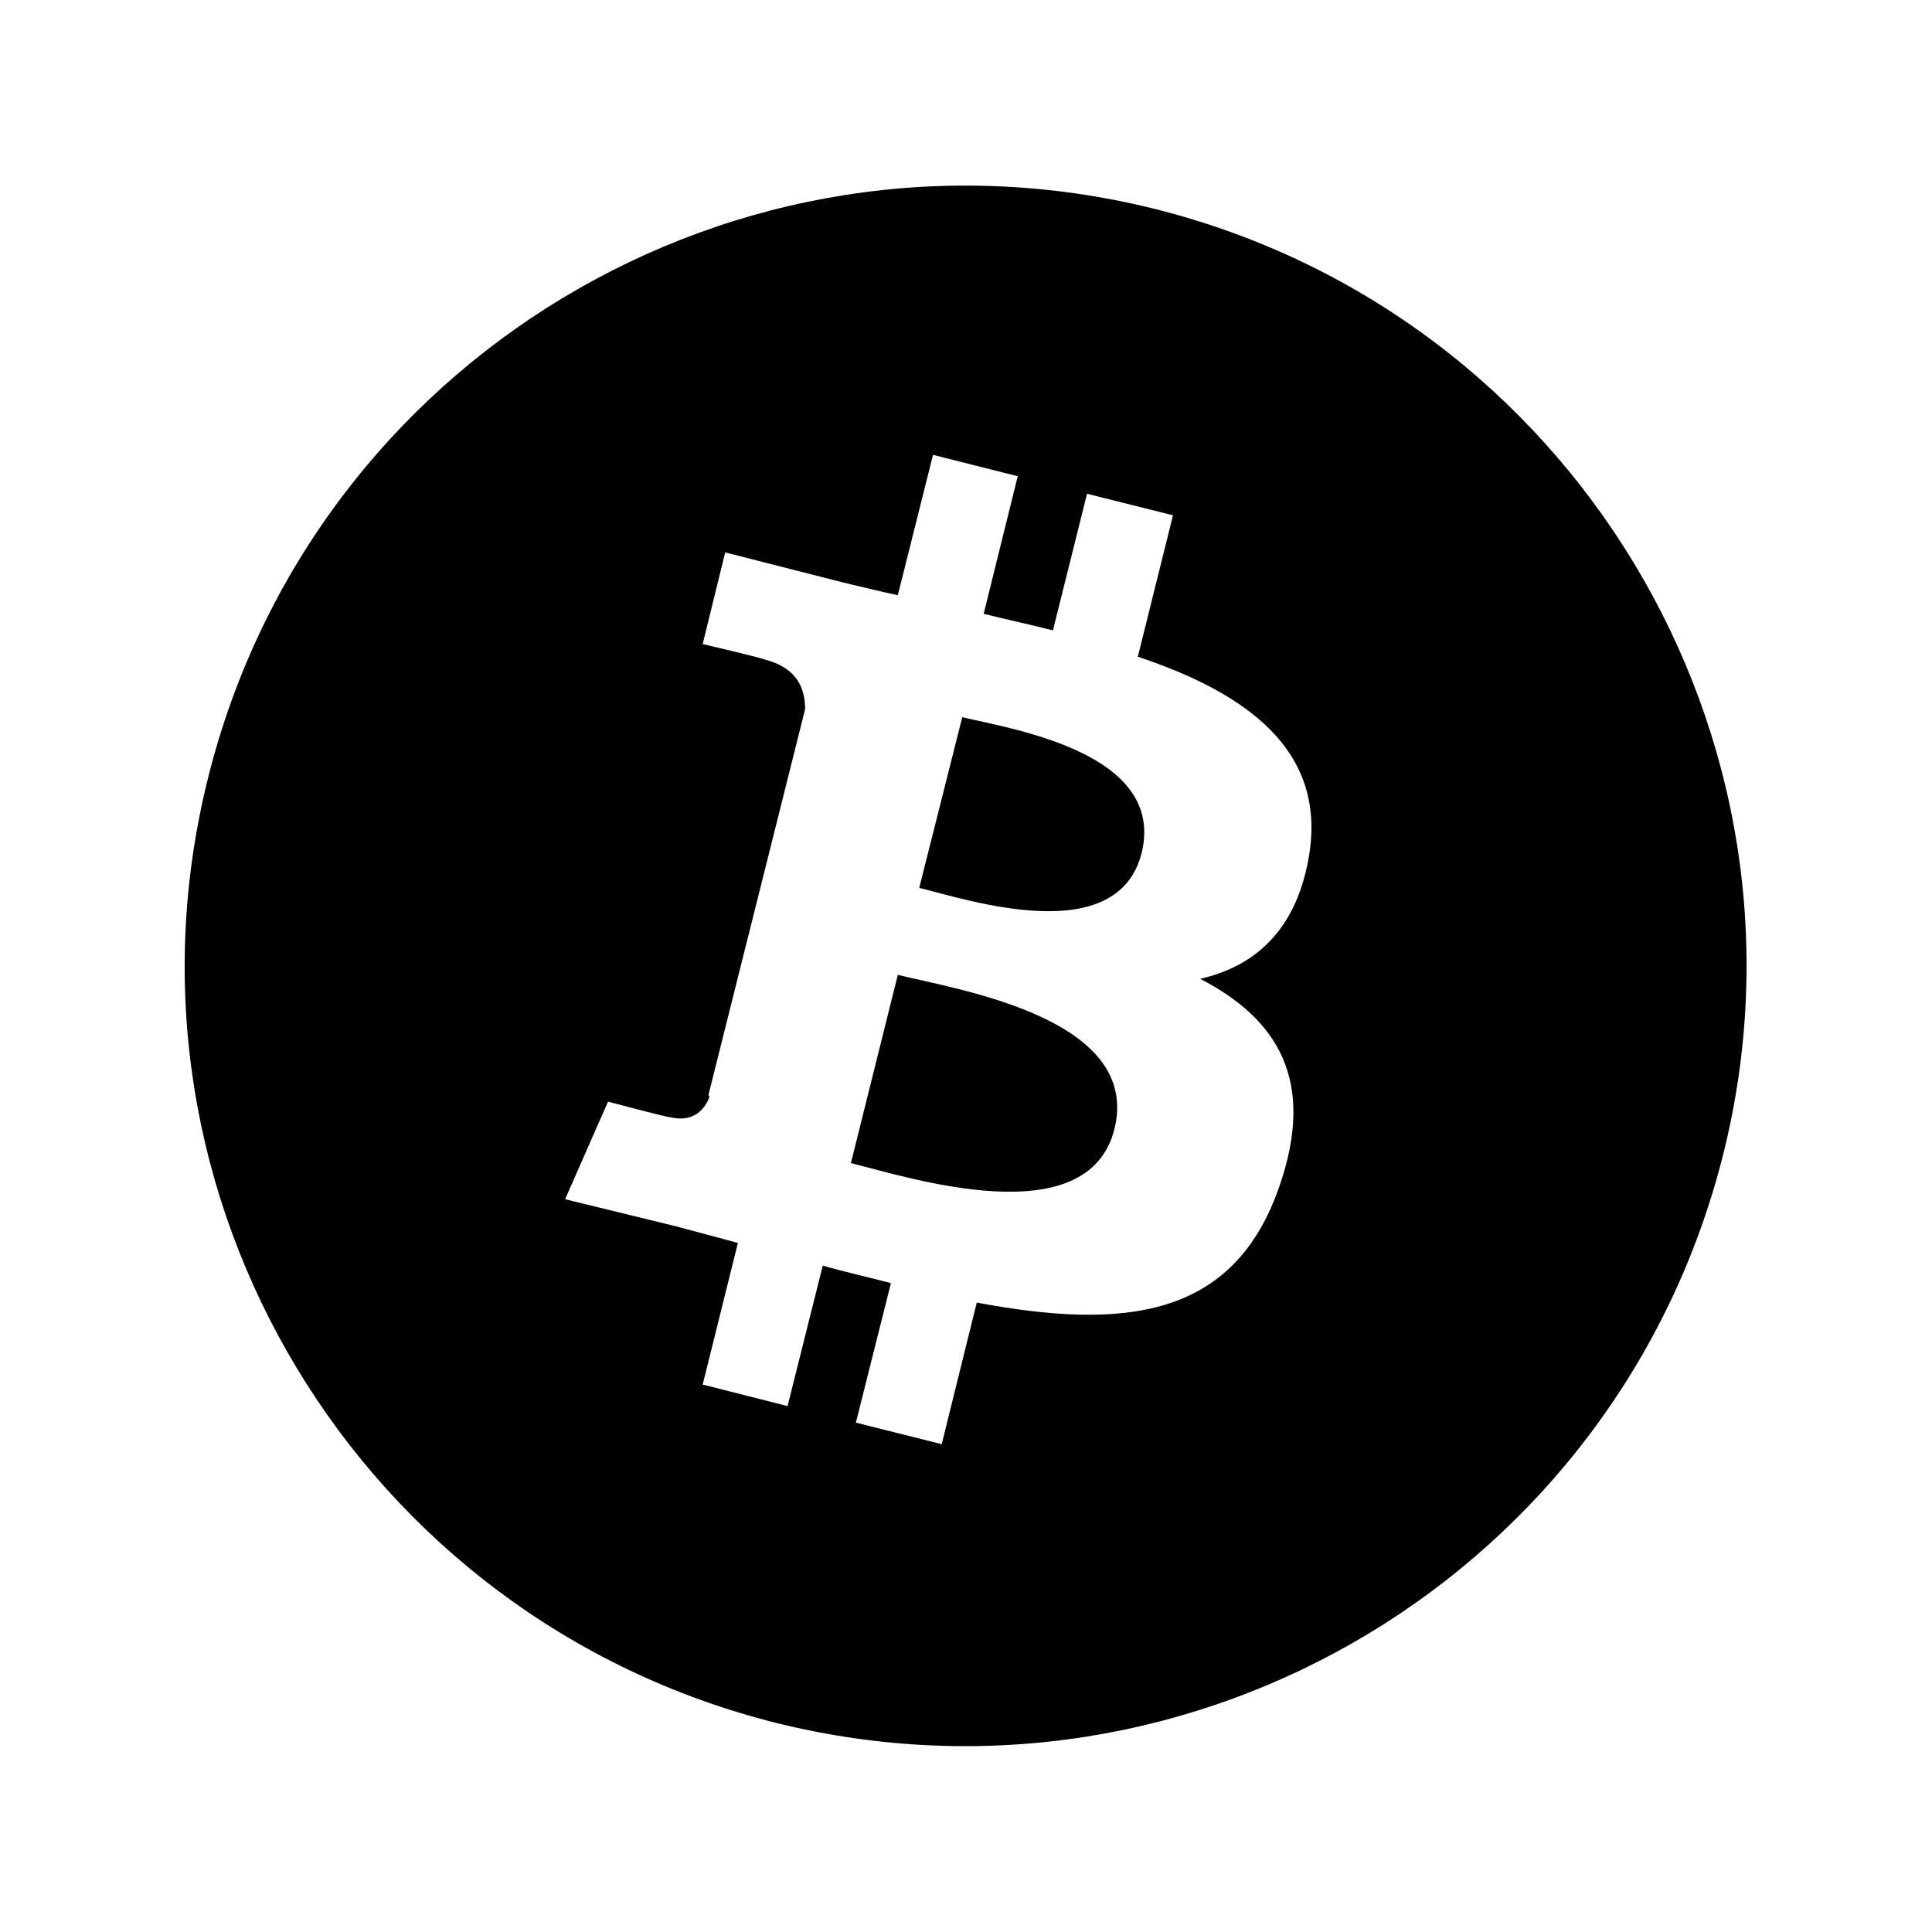
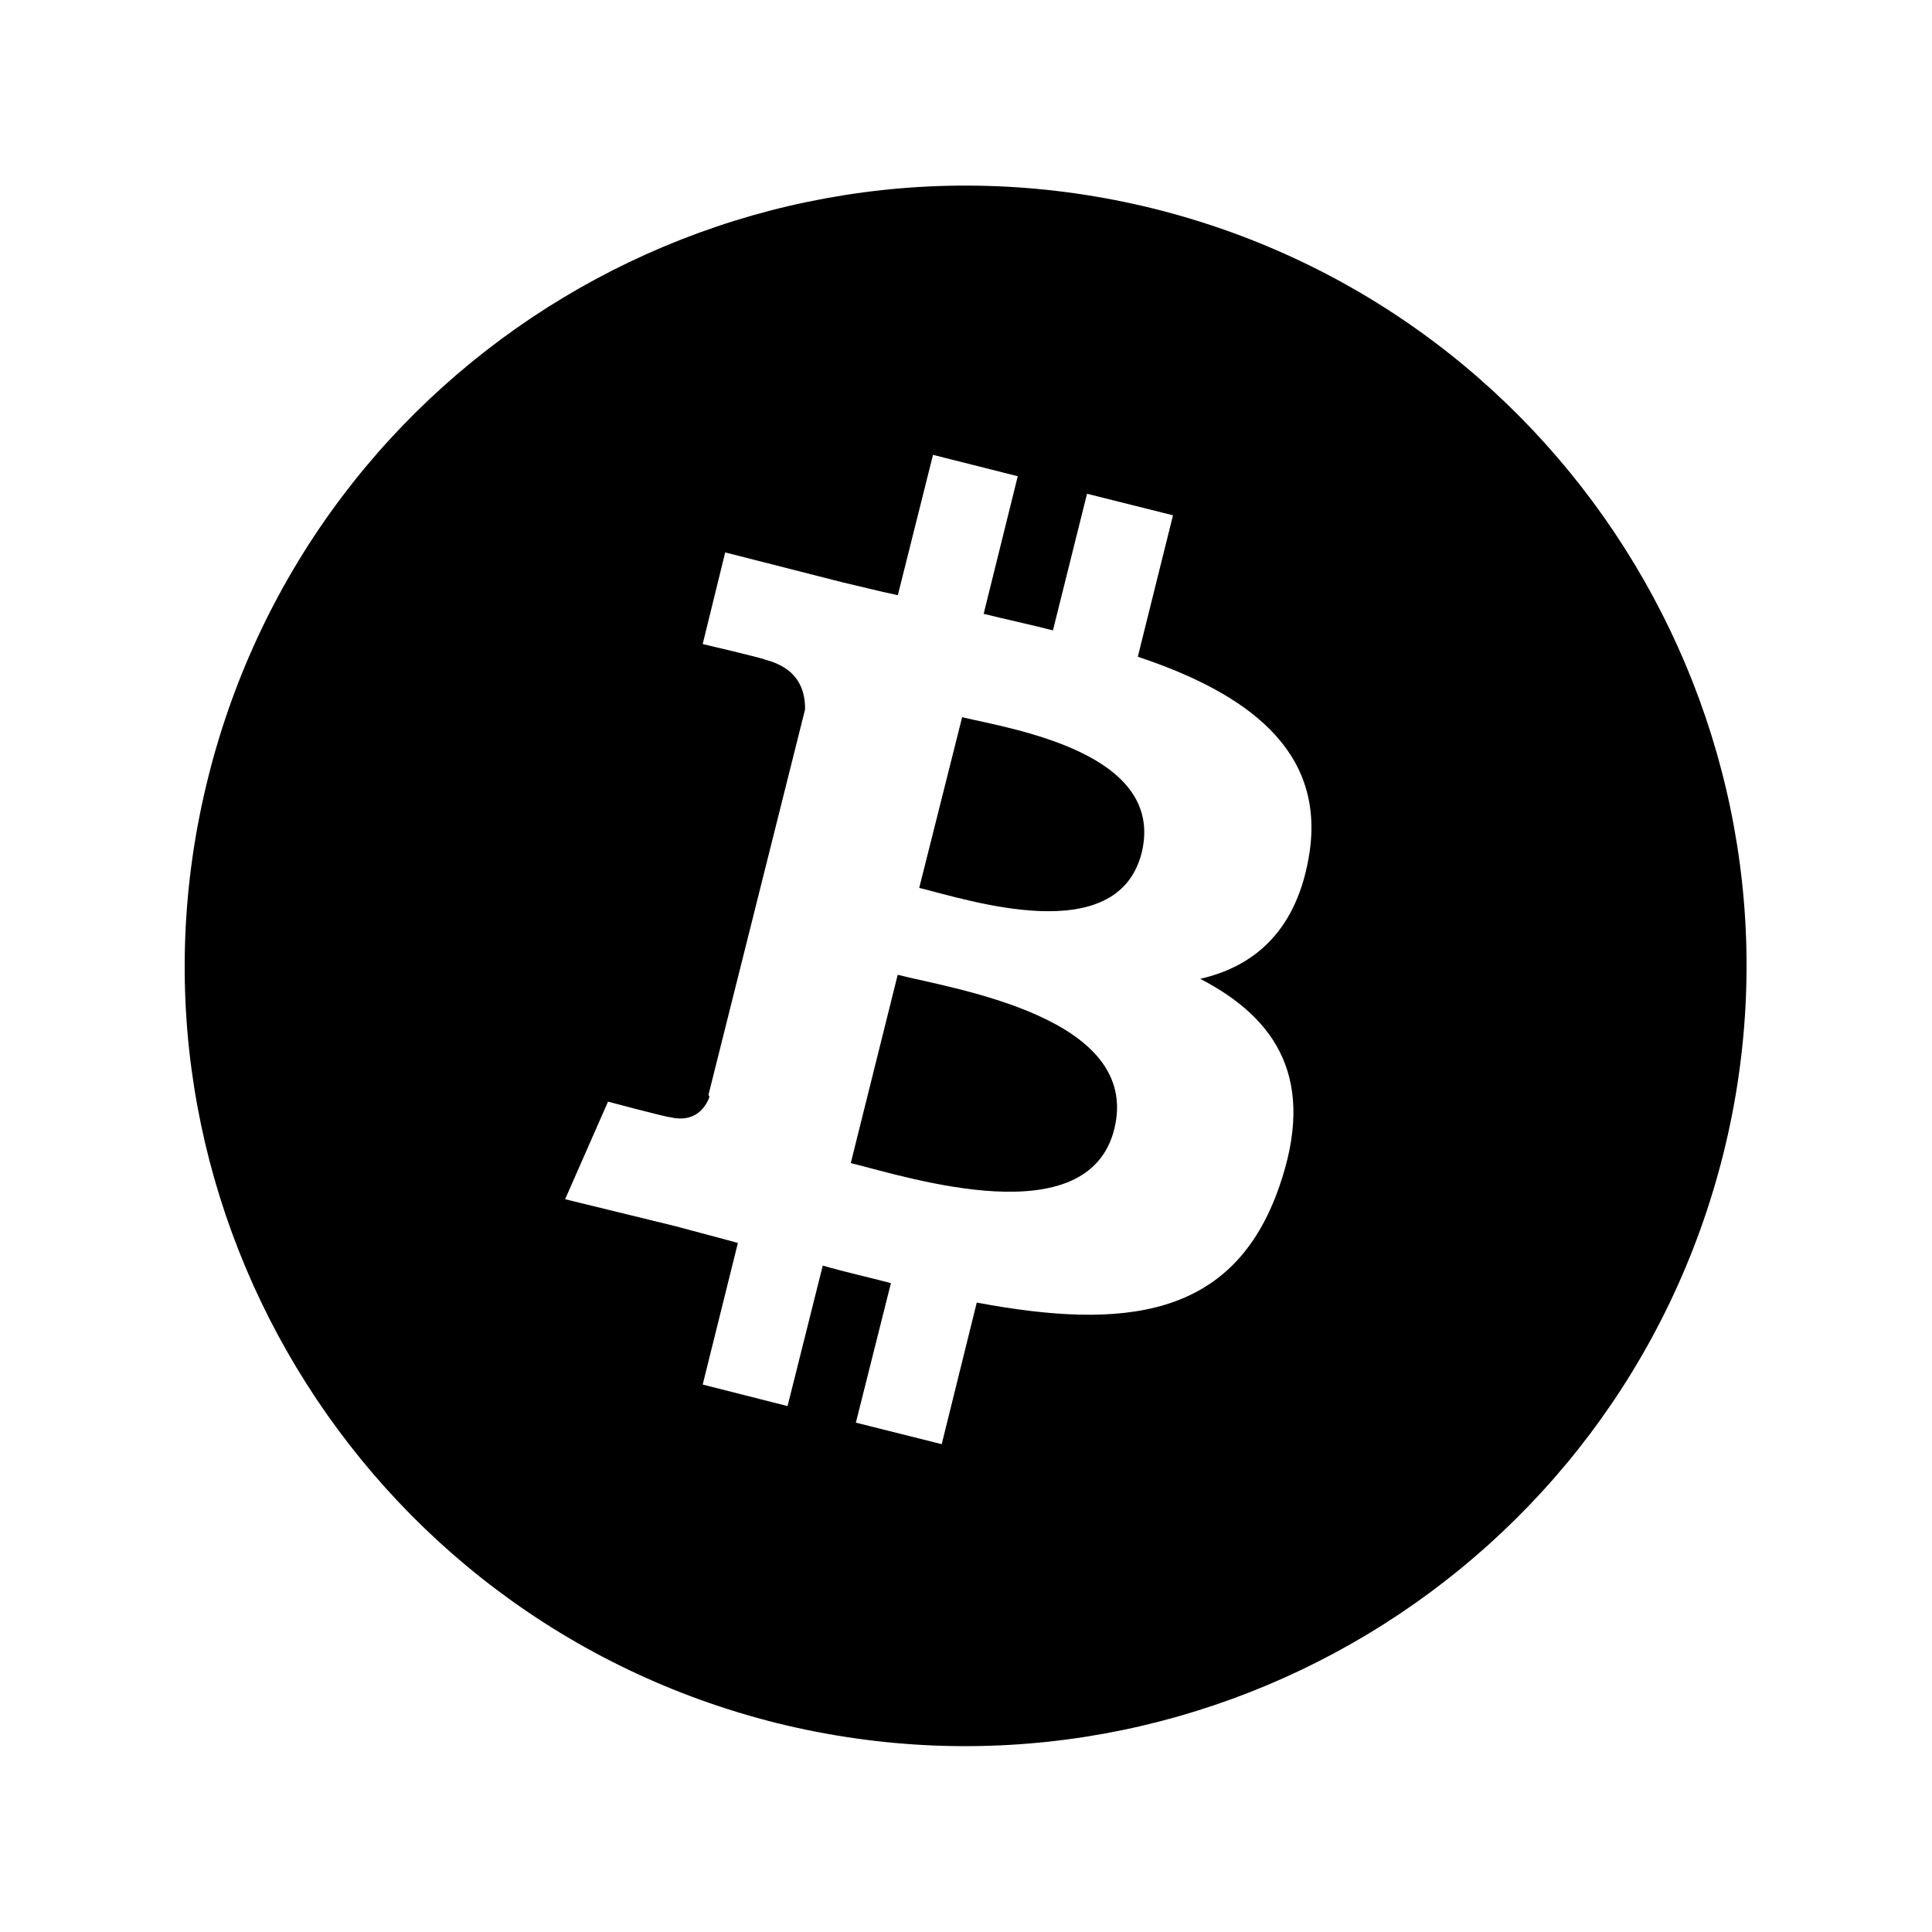
<svg width="14" height="14" fill="currentColor">
-   <path d="M1.508 5.635a5.662 5.662 0 0 1 6.857-4.122c3.026.757 4.879 3.826 4.122 6.852a5.667 5.667 0 0 1-6.858 4.121C2.603 11.73.75 8.661 1.508 5.636Zm4.998-1.322c-.134-.028-.269-.063-.396-.092l-.855-.218-.163.664s.44.103.452.113c.247.064.29.226.29.36l-.7 2.793.007.015c-.028.078-.106.19-.283.148-.029 0-.44-.11-.452-.113l-.311.707.806.197c.156.043.297.078.446.12l-.255 1.026.615.156.255-1.018c.17.049.332.084.494.127l-.254 1.011.622.156.254-1.026c1.06.198 1.86.12 2.192-.84.269-.771-.014-1.217-.573-1.506.403-.092.707-.361.792-.913.113-.749-.46-1.16-1.244-1.421L8.5 3.734l-.623-.156-.247.99c-.163-.042-.333-.078-.502-.12l.247-.997-.614-.155-.255 1.017Zm0 2.751c.424.106 1.767.31 1.57 1.116-.192.771-1.486.354-1.91.248l.34-1.364Zm.467-1.867c.353.085 1.477.255 1.3.983-.177.7-1.259.34-1.612.254l.312-1.237Z" />
+   <path d="M1.508 5.635a5.662 5.662 0 0 1 6.857-4.122c3.026.757 4.879 3.826 4.122 6.852a5.667 5.667 0 0 1-6.858 4.121C2.603 11.73.75 8.661 1.508 5.636Zm4.998-1.322c-.135-.028-.269-.063-.396-.092l-.855-.218-.163.664s.44.103.452.113c.247.064.29.226.29.36l-.7 2.793.007.015c-.028.078-.106.19-.283.148-.029 0-.44-.11-.452-.113l-.311.707.806.197c.156.043.297.078.446.12l-.255 1.026.615.156.255-1.018c.17.049.332.084.494.127l-.254 1.011.622.156.254-1.026c1.06.198 1.86.12 2.192-.84.269-.771-.014-1.217-.573-1.506.403-.092.707-.361.792-.913.113-.749-.46-1.16-1.244-1.421L8.5 3.734l-.623-.156-.247.99c-.163-.042-.333-.078-.502-.12l.247-.997-.614-.155-.255 1.017Zm0 2.751c.424.106 1.766.31 1.569 1.116-.19.771-1.485.354-1.91.248l.34-1.364Zm.466-1.867c.354.085 1.478.255 1.301.983-.177.7-1.259.34-1.612.254l.311-1.237Z" />
</svg>
